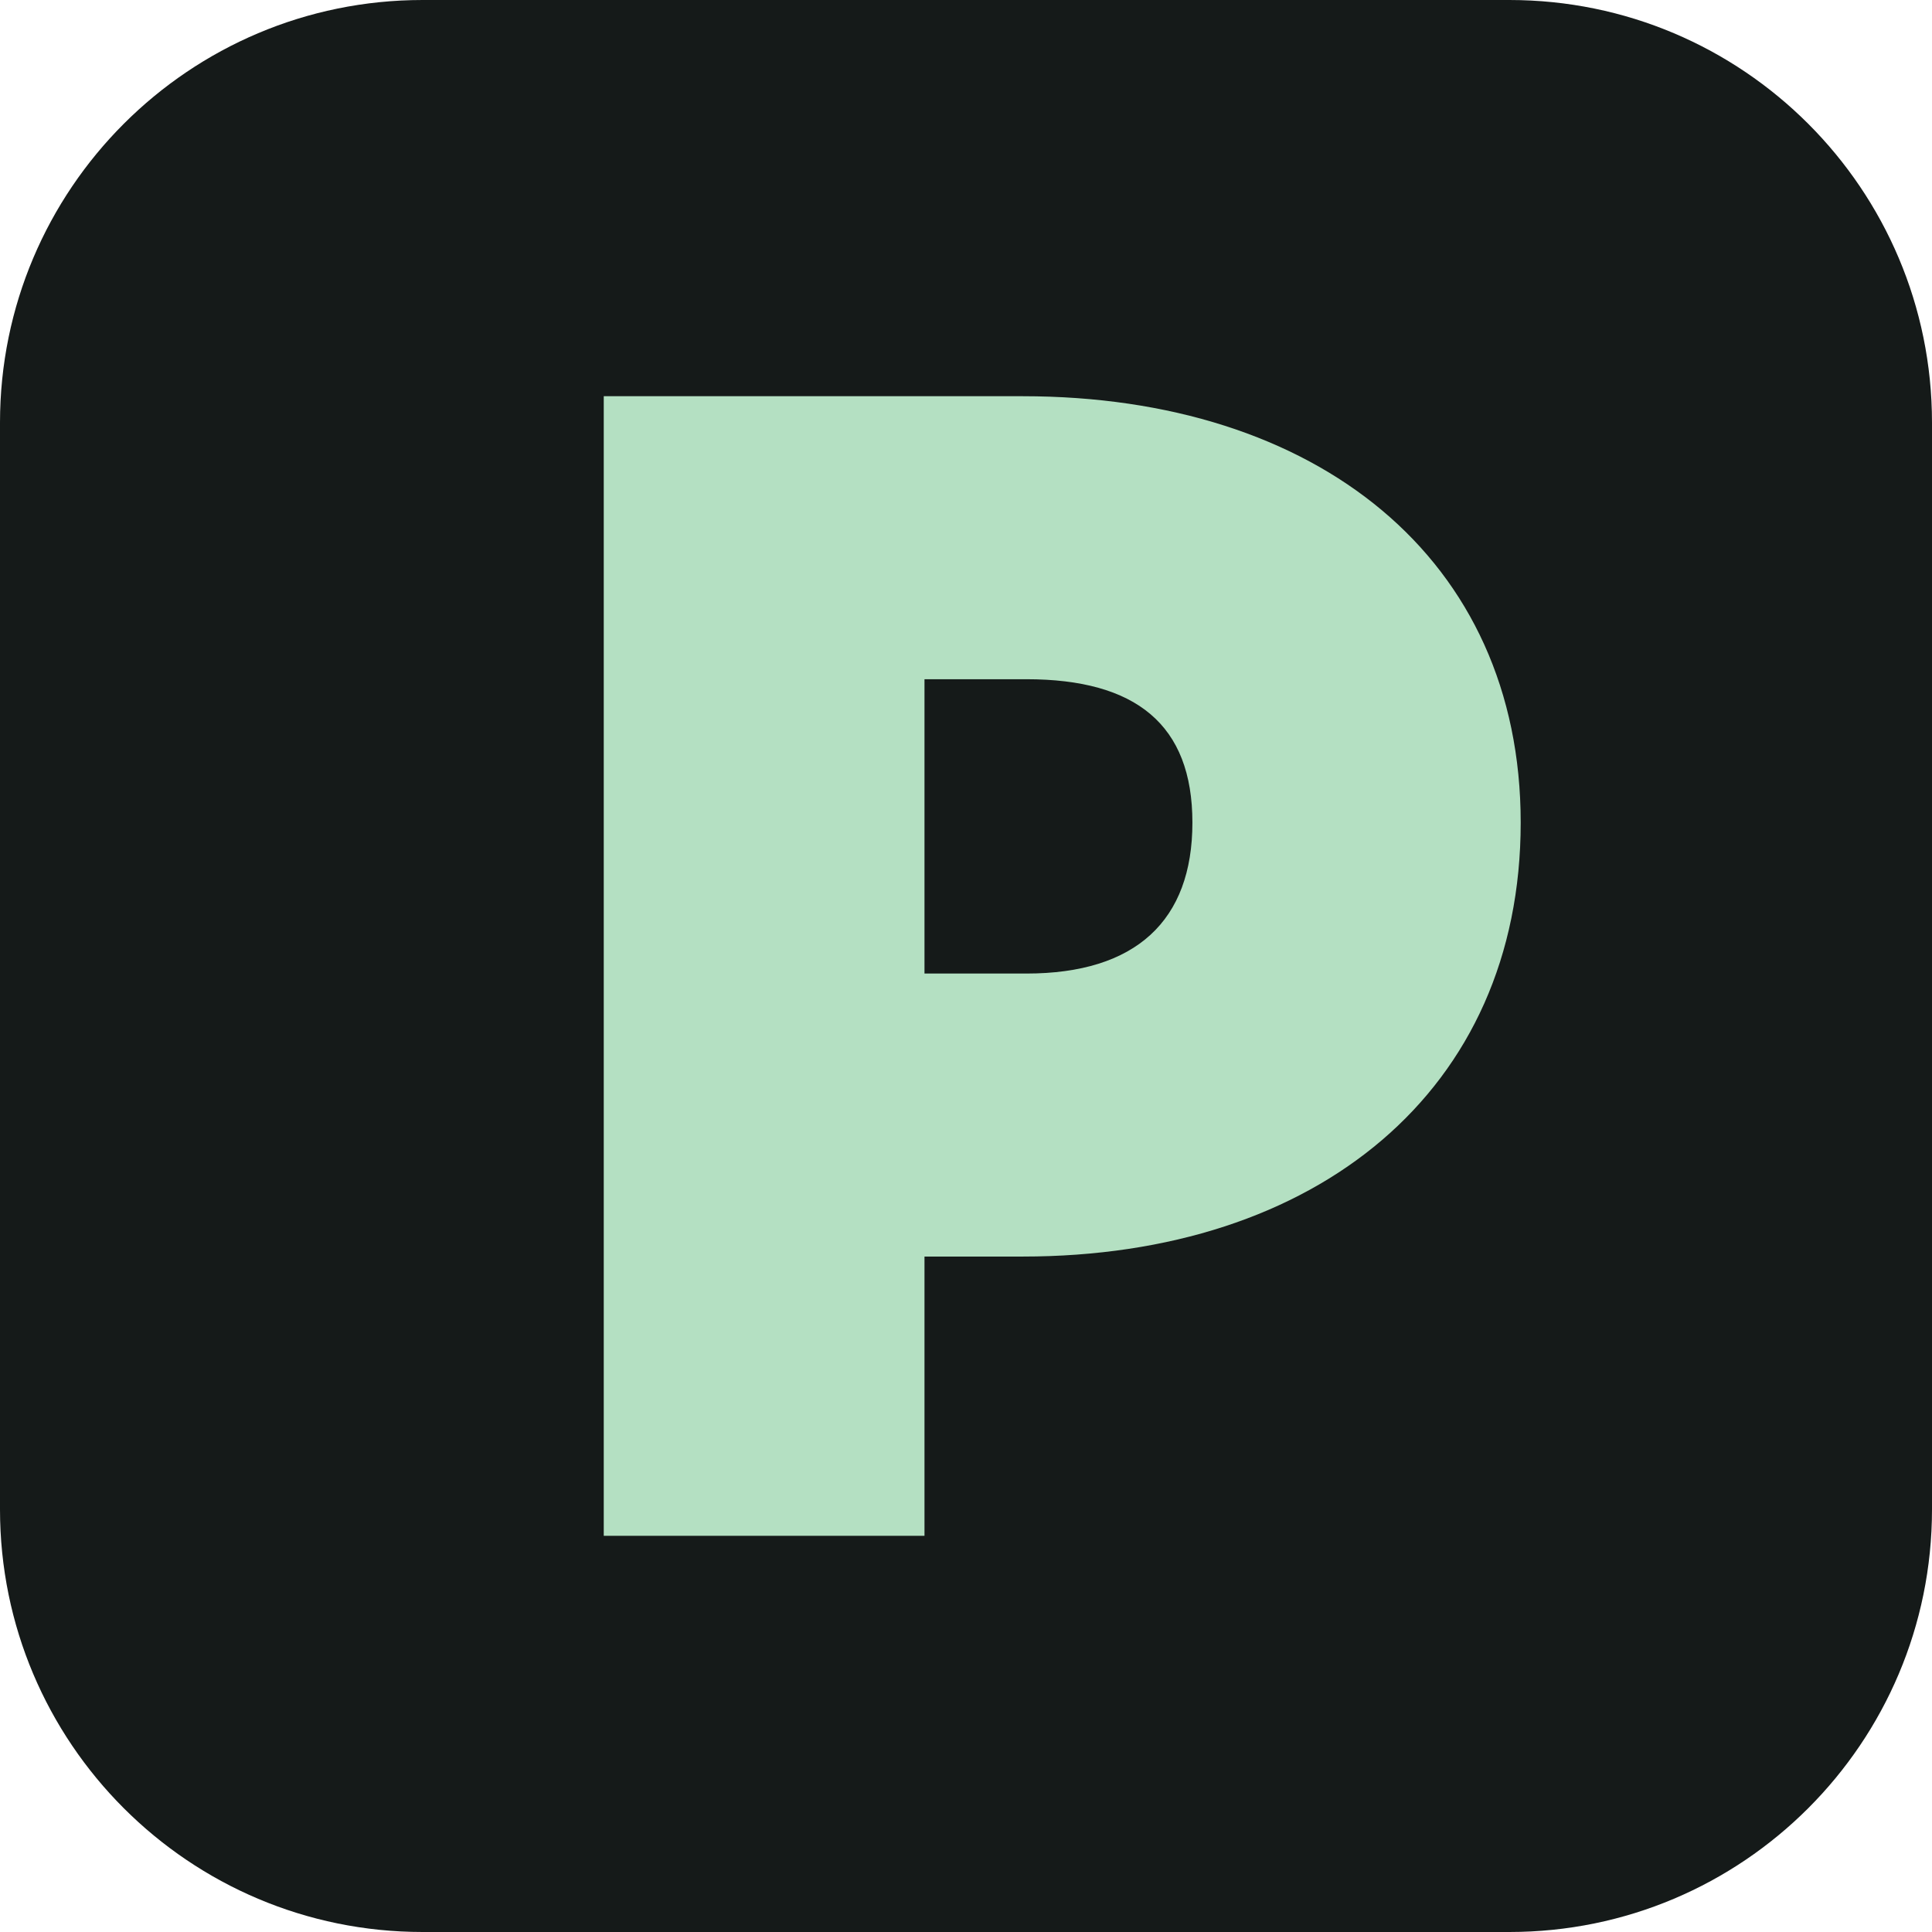
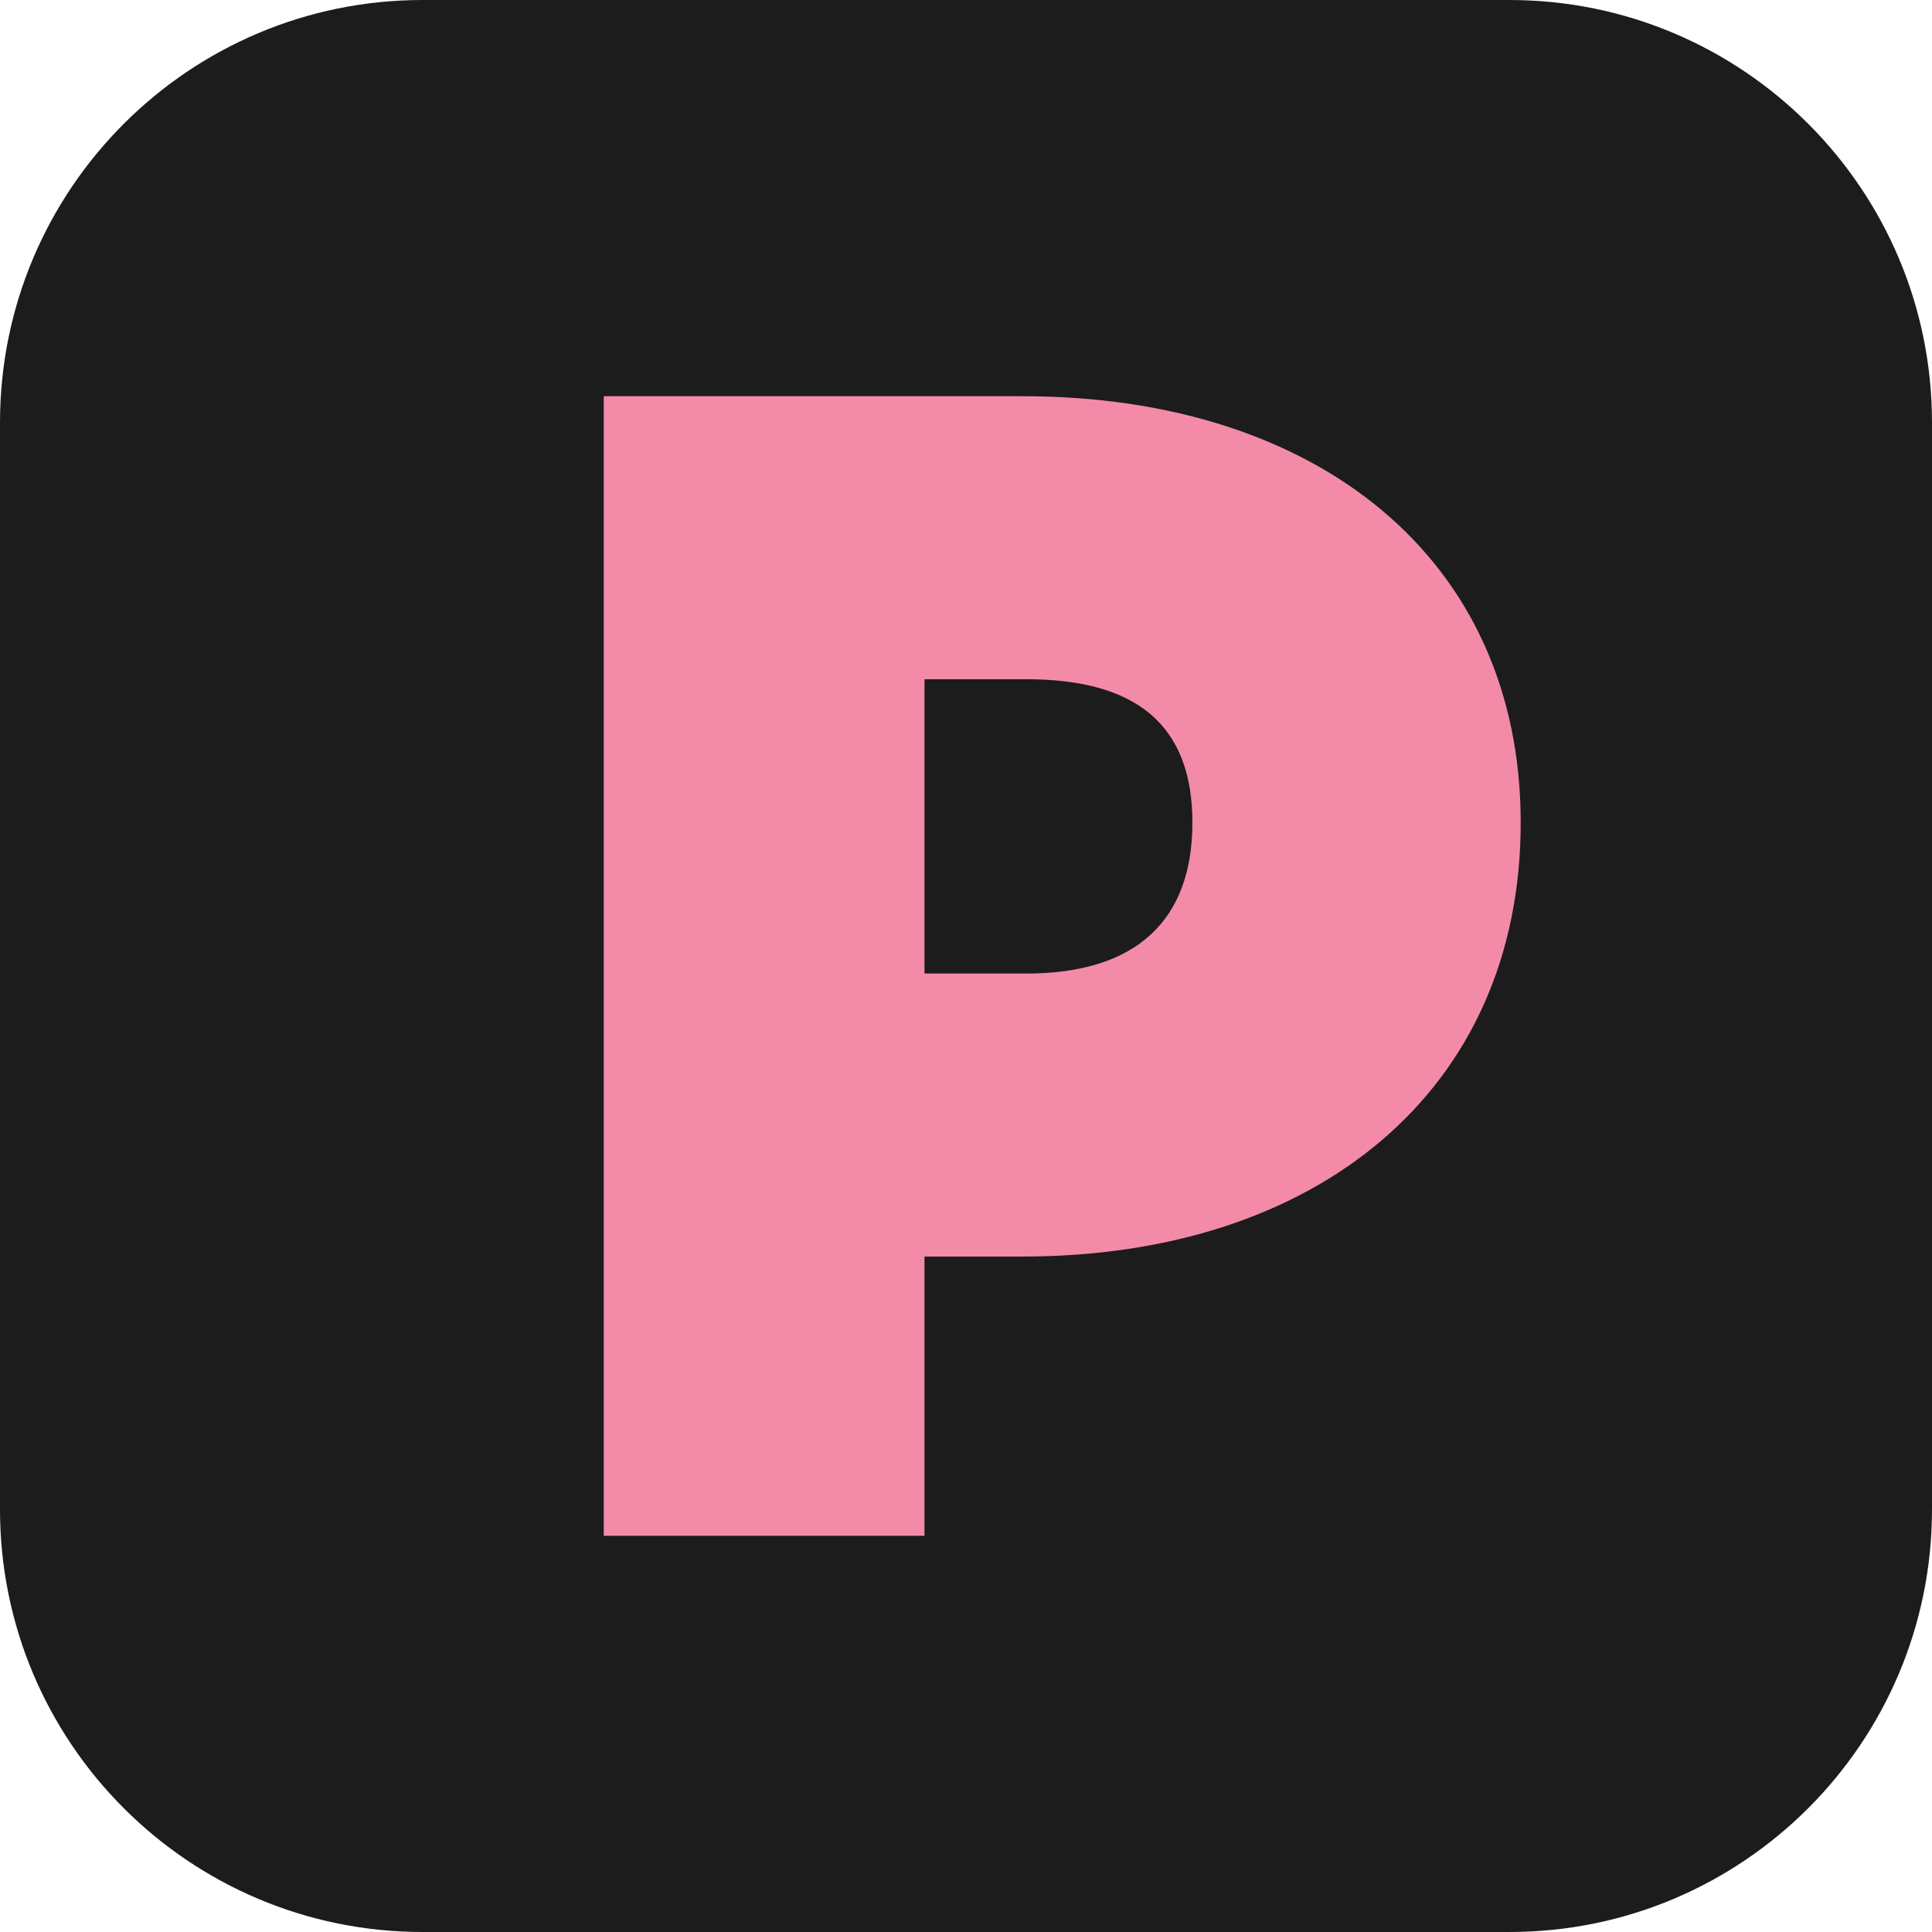
<svg xmlns="http://www.w3.org/2000/svg" width="512" height="512" viewBox="0 0 512 512">
-   <rect width="512" height="512" rx="112" fill="#151a19" />
-   <path d="M160 105h111c78 0 132 43 132 113 0 71-54 115-132 115h-26v74h-85V105zm85 75v78h27c29 0 44-14 44-40s-15-38-44-38h-27z" fill="#b4e0c2" />
+   <rect width="512" height="512" rx="112" fill="#1c1c1c" />
+   <path d="M160 105h111c78 0 132 43 132 113 0 71-54 115-132 115h-26v74h-85V105zm85 75v78h27c29 0 44-14 44-40s-15-38-44-38h-27z" fill="#f38ba8" />
</svg>
